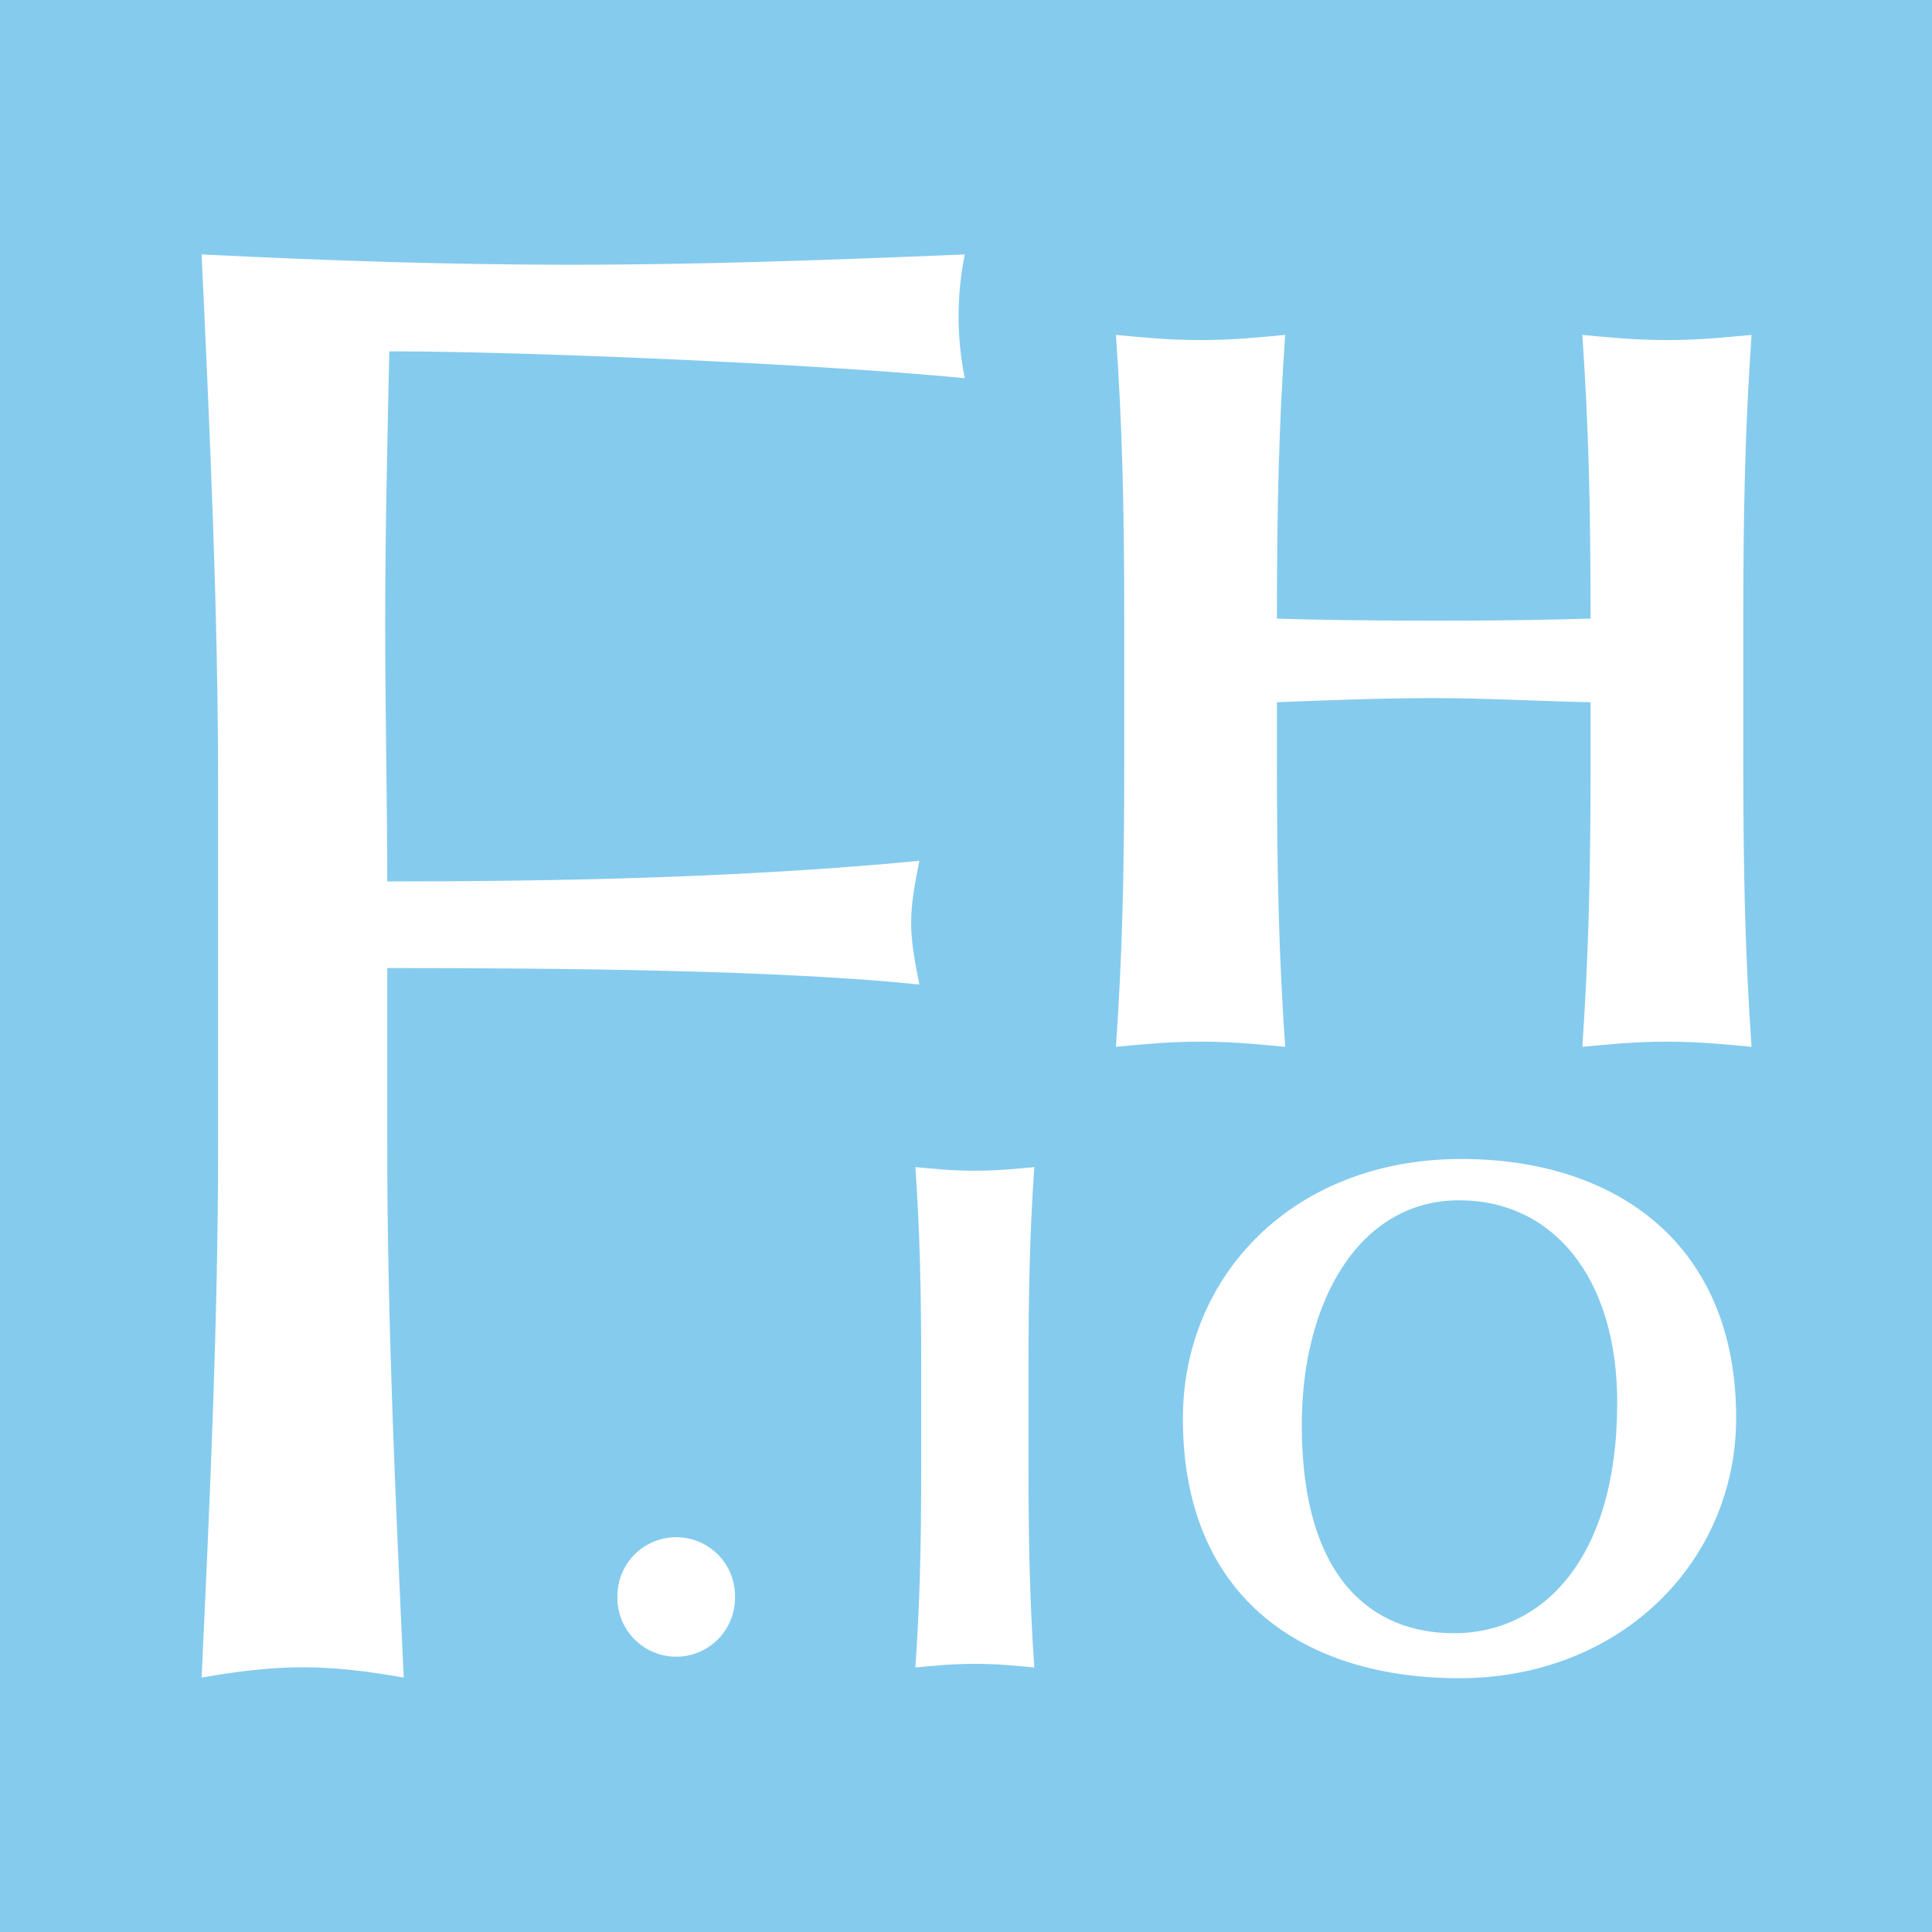
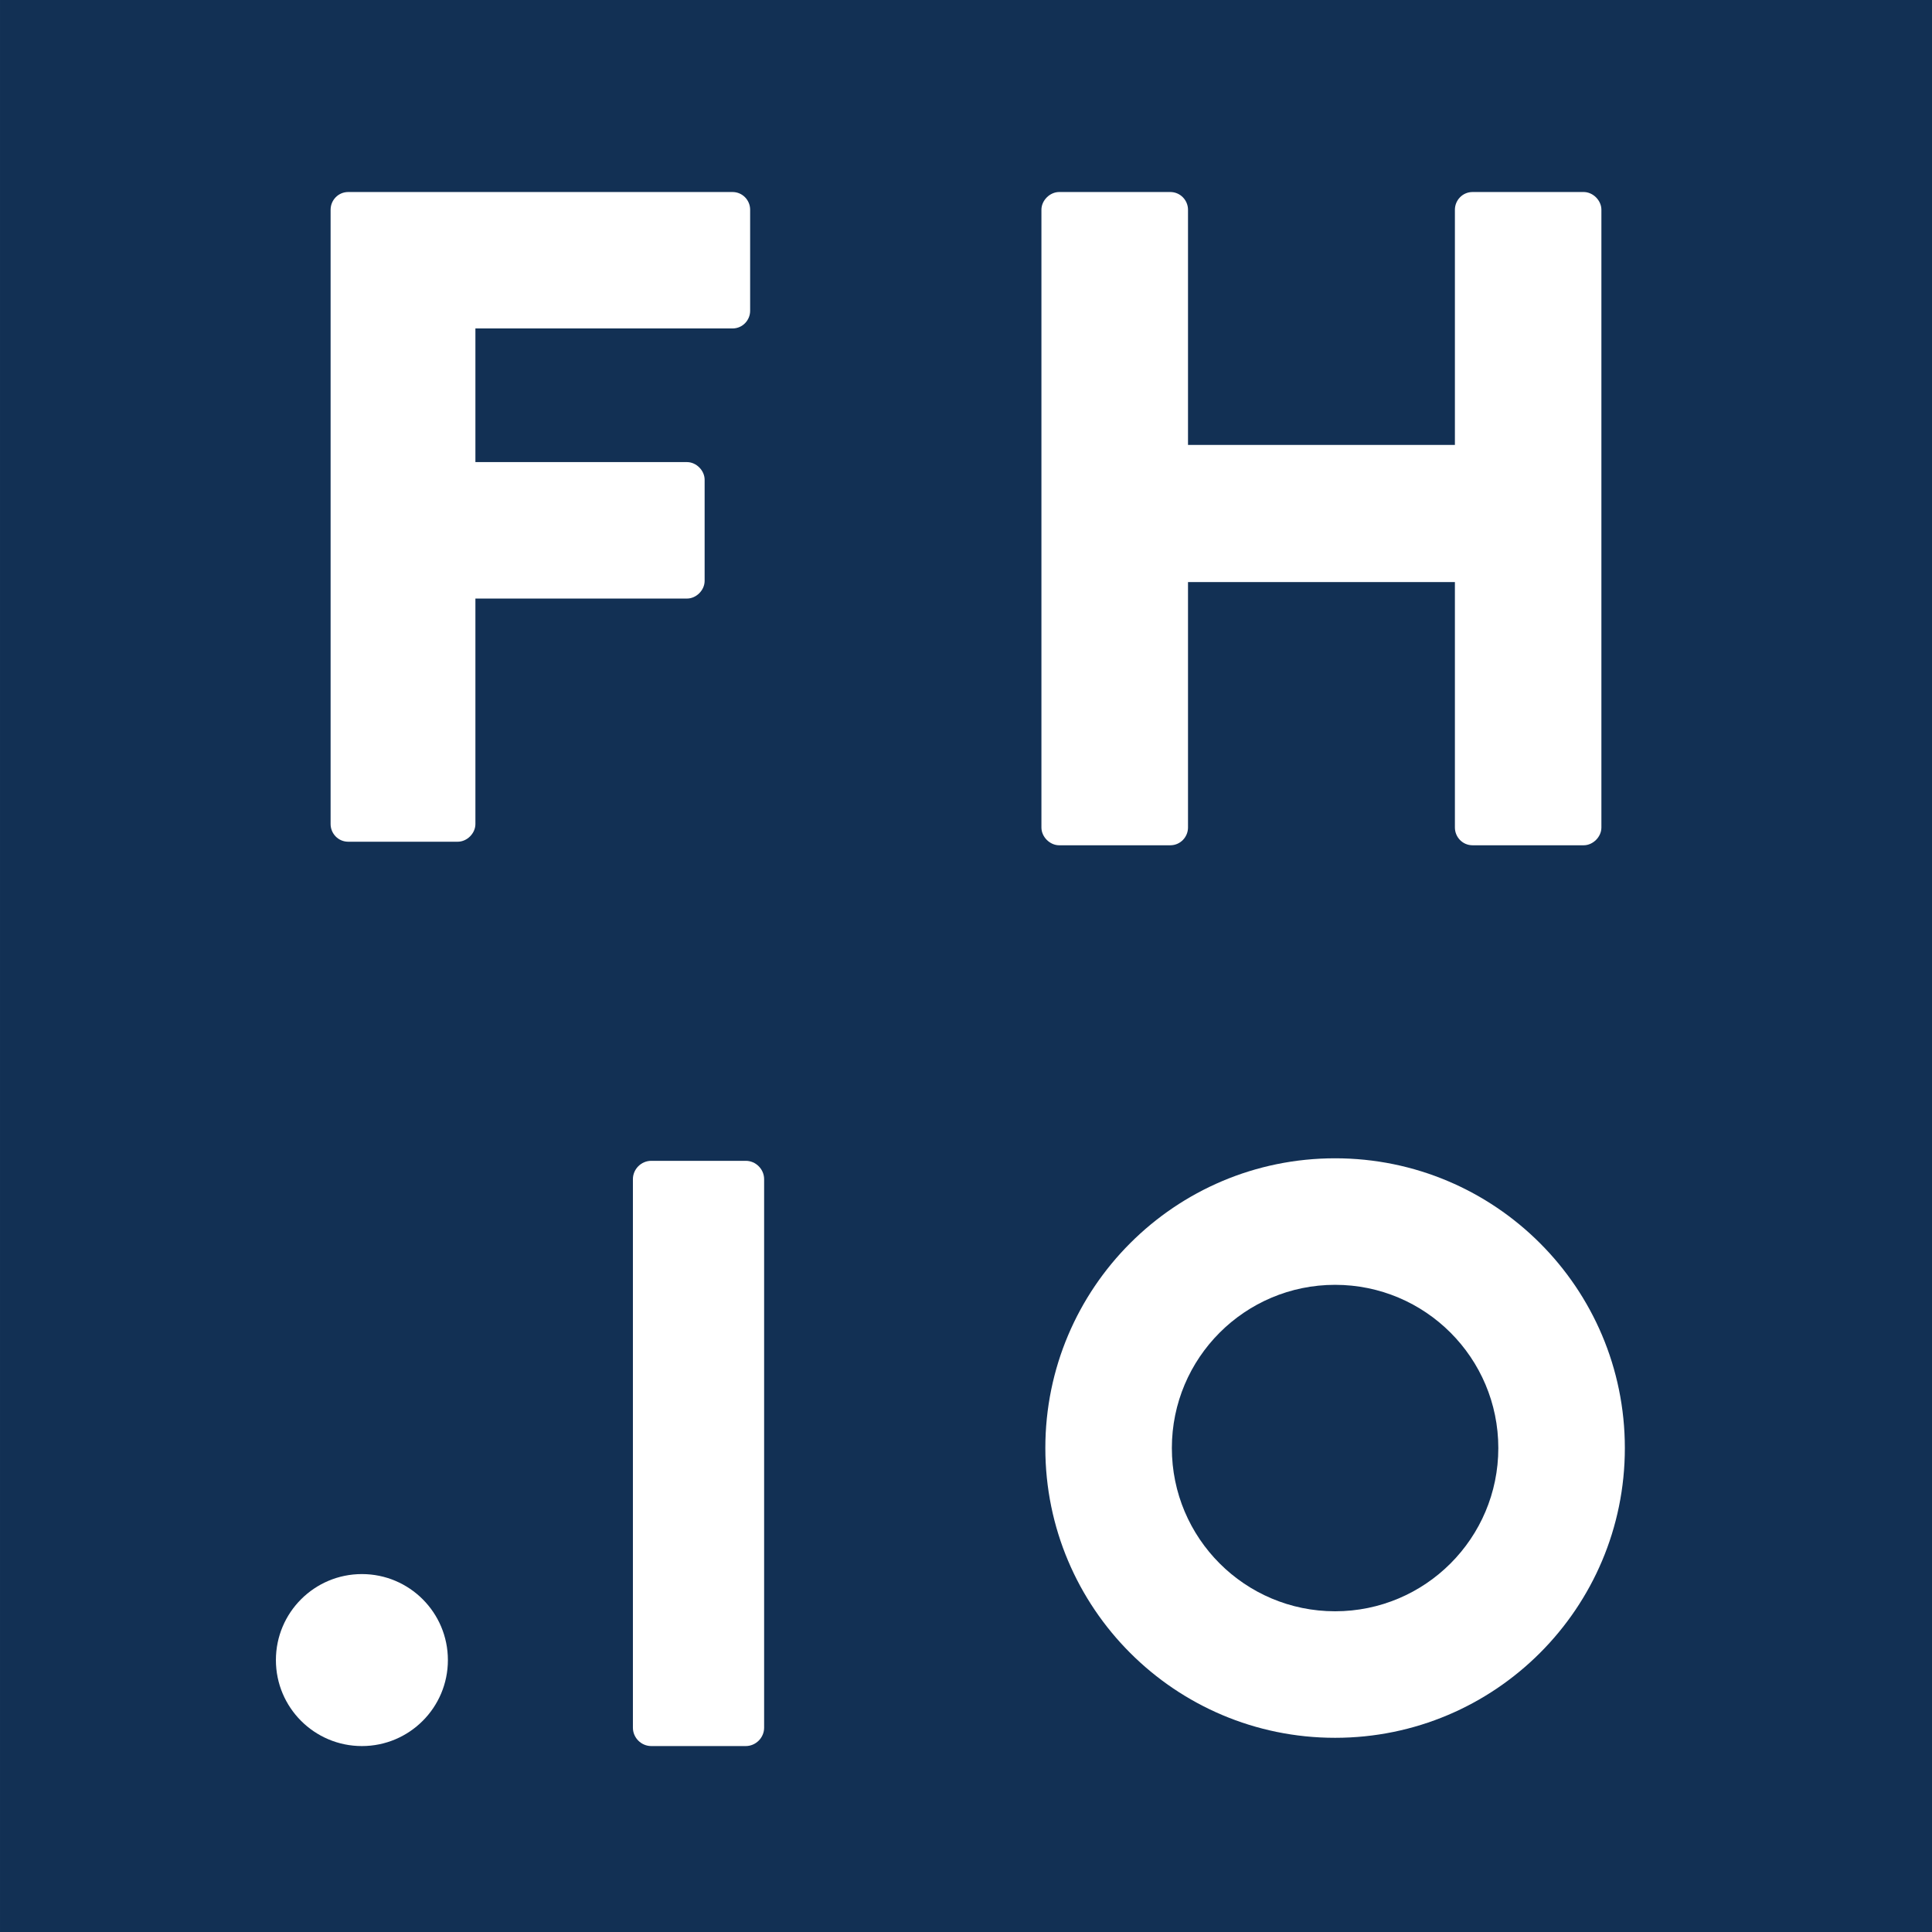
<svg xmlns="http://www.w3.org/2000/svg" width="144" height="144" id="svg2" version="1.1">
  <defs id="defs4" />
-   <g id="layer1" transform="translate(0,-908.3622)">
-     <rect style="opacity:0.796;fill:#6ac2ee;fill-opacity:1;stroke:none" id="rect2989" width="144" height="144" x="0" y="908.362" />
+   <g id="layer1" transform="translate(-1.907949,-907.2576)">
    <path id="path54" style="fill:#ffffff;fill-opacity:1;fill-rule:nonzero;stroke:none" d="m 16.258,993.584 c 0,13.218 -0.617,26.596 -1.231,39.815 2.614,-0.461 5.073,-0.769 7.534,-0.769 2.457,0 4.919,0.307 7.53,0.769 -0.611,-13.218 -1.229,-26.597 -1.229,-39.815 l 0,-13.069 c 13.224,0 29.365,0.158 39.664,1.229 -0.308,-1.539 -0.614,-3.073 -0.614,-4.61 0,-1.539 0.306,-3.075 0.614,-4.613 -12.762,1.231 -26.44,1.539 -39.664,1.539 0,-6.456 -0.152,-12.298 -0.152,-19.374 0,-6.454 0.152,-12.912 0.305,-20.137 9.995,0 31.824,0.925 42.893,2.001 -0.309,-1.539 -0.462,-3.077 -0.462,-4.615 0,-1.536 0.153,-3.074 0.462,-4.608 -11.07,0.458 -20.14,0.767 -29.363,0.767 -9.225,0 -18.296,-0.31 -27.518,-0.767 0.614,13.218 1.231,26.592 1.231,39.813 l 0,26.445" />
    <path id="path72" style="fill:#ffffff;fill-opacity:1;fill-rule:nonzero;stroke:none" d="m 68.661,1017.674 c 0,6.053 -0.109,10.215 -0.433,14.971 1.188,-0.107 2.648,-0.27 4.432,-0.27 1.783,0 3.242,0.163 4.432,0.27 -0.325,-4.756 -0.433,-8.919 -0.433,-14.971 l 0,-7.352 c 0,-6.053 0.108,-10.215 0.433,-14.97 -1.19,0.107 -2.648,0.27 -4.432,0.27 -1.783,0 -3.243,-0.163 -4.432,-0.27 0.323,4.755 0.433,8.917 0.433,14.97 l 0,7.352" />
    <path id="path78" style="fill:#ffffff;fill-opacity:1;fill-rule:evenodd;stroke:none" d="m 120.538,1012.906 c 0,11.782 -5.673,17.188 -12.161,17.188 -6.053,0 -11.35,-4 -11.35,-15.513 0,-9.296 4.325,-16.756 11.729,-16.756 6.972,0 11.782,5.731 11.782,15.081 l 0,0 z m -32.373,1.19 c 0,13.511 9.187,19.35 20.591,19.35 12.054,0 20.647,-8.703 20.647,-19.405 0,-13.026 -9.027,-19.295 -20.483,-19.295 -12.542,0 -20.755,8.702 -20.755,19.35 l 0,0" />
-     <path style="fill:#ffffff;fill-opacity:1;stroke:none" id="path3267" d="m -206.46,-86.561 a 4.017,4.017 0 1 1 -8.033,0 4.017,4.017 0 1 1 8.033,0 z" transform="matrix(1.091571,0,0,1.091571,280.1511,1121.877)" />
+     <path style="fill:#ffffff;fill-opacity:1;stroke:none" id="path3267" d="m -206.46,-86.561 c 0,2.218 -1.798,4.017 -4.017,4.017 -2.218,0 -4.017,-1.798 -4.017,-4.017 0,-2.218 1.798,-4.017 4.017,-4.017 2.218,0 4.017,1.798 4.017,4.017 z" transform="matrix(1.091571,0,0,1.091571,280.1511,1121.877)" />
    <path id="path62" style="fill:#ffffff;fill-opacity:1;fill-rule:nonzero;stroke:none" d="m 118.552,965.085 c 0,8.612 -0.153,14.534 -0.615,21.301 1.691,-0.152 3.768,-0.385 6.307,-0.385 2.537,0 4.613,0.232 6.305,0.385 -0.464,-6.767 -0.615,-12.689 -0.615,-21.301 l 0,-10.46 c 0,-8.612 0.151,-14.534 0.615,-21.3 -1.693,0.152 -3.768,0.384 -6.305,0.384 -2.539,0 -4.617,-0.231 -6.307,-0.384 0.462,6.689 0.615,12.61 0.615,21.146 -2.922,0.079 -6.152,0.153 -11.611,0.153 -5.461,0 -9.152,-0.074 -11.767,-0.153 0,-8.536 0.153,-14.458 0.615,-21.146 -1.691,0.152 -3.77,0.384 -6.305,0.384 -2.537,0 -4.615,-0.231 -6.307,-0.384 0.464,6.766 0.617,12.687 0.617,21.3 l 0,10.46 c 0,8.612 -0.153,14.534 -0.617,21.301 1.693,-0.152 3.77,-0.385 6.307,-0.385 2.535,0 4.615,0.232 6.305,0.385 -0.462,-6.767 -0.615,-12.689 -0.615,-21.301 l 0,-4.383 c 3.922,-0.155 7.843,-0.307 11.689,-0.307 3.922,0 7.767,0.229 11.689,0.307 l 0,4.383" />
+     <g id="g3938" transform="translate(208.8703,-19.28033)">
+       <rect y="926.538" x="-206.962" height="144" width="144" id="rect2989-1" style="fill:#123054;fill-opacity:1;stroke:none" />
+       <path id="path3160-8" d="m -158.42,1013.059 c -0.751,0 -1.369,0.62 -1.369,1.369 0,14.507 0,26.238 0,40.882 0,0.749 0.618,1.369 1.369,1.369 l 7.042,0 c 0.747,0 1.369,-0.62 1.369,-1.369 0,-13.589 0,-28.682 0,-40.882 0,-0.749 -0.622,-1.369 -1.369,-1.369 z" style="fill:#ffffff;fill-opacity:1;fill-rule:nonzero;stroke:none" />
+       <g transform="translate(-9.246862,-7.230125)" id="g3930">
+         <path style="fill:#ffffff;fill-opacity:1;stroke:none" id="path3165-7" d="m 240.455,165.7 c 0,9.609 -7.79,17.399 -17.399,17.399 -9.609,0 -17.399,-7.79 -17.399,-17.399 0,-9.609 7.79,-17.399 17.399,-17.399 9.609,0 17.399,7.79 17.399,17.399 z" transform="matrix(1.241255,0,0,1.241255,-375.0748,836.0214)" />
+         <path transform="matrix(0.6992403,0,0,0.6992403,-254.1754,925.8333)" d="m 240.455,165.7 c 0,9.609 -7.79,17.399 -17.399,17.399 -9.609,0 -17.399,-7.79 -17.399,-17.399 0,-9.609 7.79,-17.399 17.399,-17.399 9.609,0 17.399,7.79 17.399,17.399 z" id="path3935-9" style="fill:#123054;fill-opacity:1;stroke:none" />
+       </g>
+       <g transform="translate(1.761585,0)" id="g3934">
+         <path id="path54-1-3" style="fill:#ffffff;fill-opacity:1;fill-rule:nonzero;stroke:none" d="m -184.082,942.164 c 0,-0.691 0.555,-1.314 1.315,-1.314 l 28.639,0 c 0.758,0 1.315,0.623 1.315,1.314 l 0,7.541 c 0,0.691 -0.557,1.314 -1.315,1.314 l -19.162,0 0,9.961 15.77,0 c 0.692,0 1.315,0.623 1.315,1.316 l 0,7.539 c 0,0.693 -0.623,1.316 -1.315,1.316 l -15.77,0 0,16.808 c 0,0.693 -0.623,1.316 -1.317,1.316 l -8.161,0 c -0.76,0 -1.315,-0.623 -1.315,-1.316 l 0,-45.793" />
+         <path id="path62-6-5" style="fill:#ffffff;fill-opacity:1;fill-rule:nonzero;stroke:none" d="m -131.102,942.171 c 0,-0.695 0.627,-1.321 1.324,-1.321 l 8.277,0 c 0.764,0 1.324,0.626 1.324,1.321 l 0,17.529 19.893,0 0,-17.529 c 0,-0.695 0.556,-1.321 1.32,-1.321 l 8.277,0 c 0.697,0 1.322,0.626 1.322,1.321 l 0,46.046 c 0,0.697 -0.625,1.323 -1.322,1.323 l -8.277,0 c -0.764,0 -1.32,-0.626 -1.32,-1.323 l 0,-18.293 -19.893,0 0,18.293 c 0,0.697 -0.56,1.323 -1.324,1.323 l -8.277,0 c -0.697,0 -1.324,-0.626 -1.324,-1.323 l 0,-46.046" />
+       </g>
+       <path transform="matrix(1.595583,0,0,1.595583,155.845,1188.385)" d="m -206.46,-86.561 c 0,2.218 -1.798,4.017 -4.017,4.017 -2.218,0 -4.017,-1.798 -4.017,-4.017 0,-2.218 1.798,-4.017 4.017,-4.017 2.218,0 4.017,1.798 4.017,4.017 z" id="path3267-2" style="fill:#ffffff;fill-opacity:1;stroke:none" />
+     </g>
  </g>
</svg>
